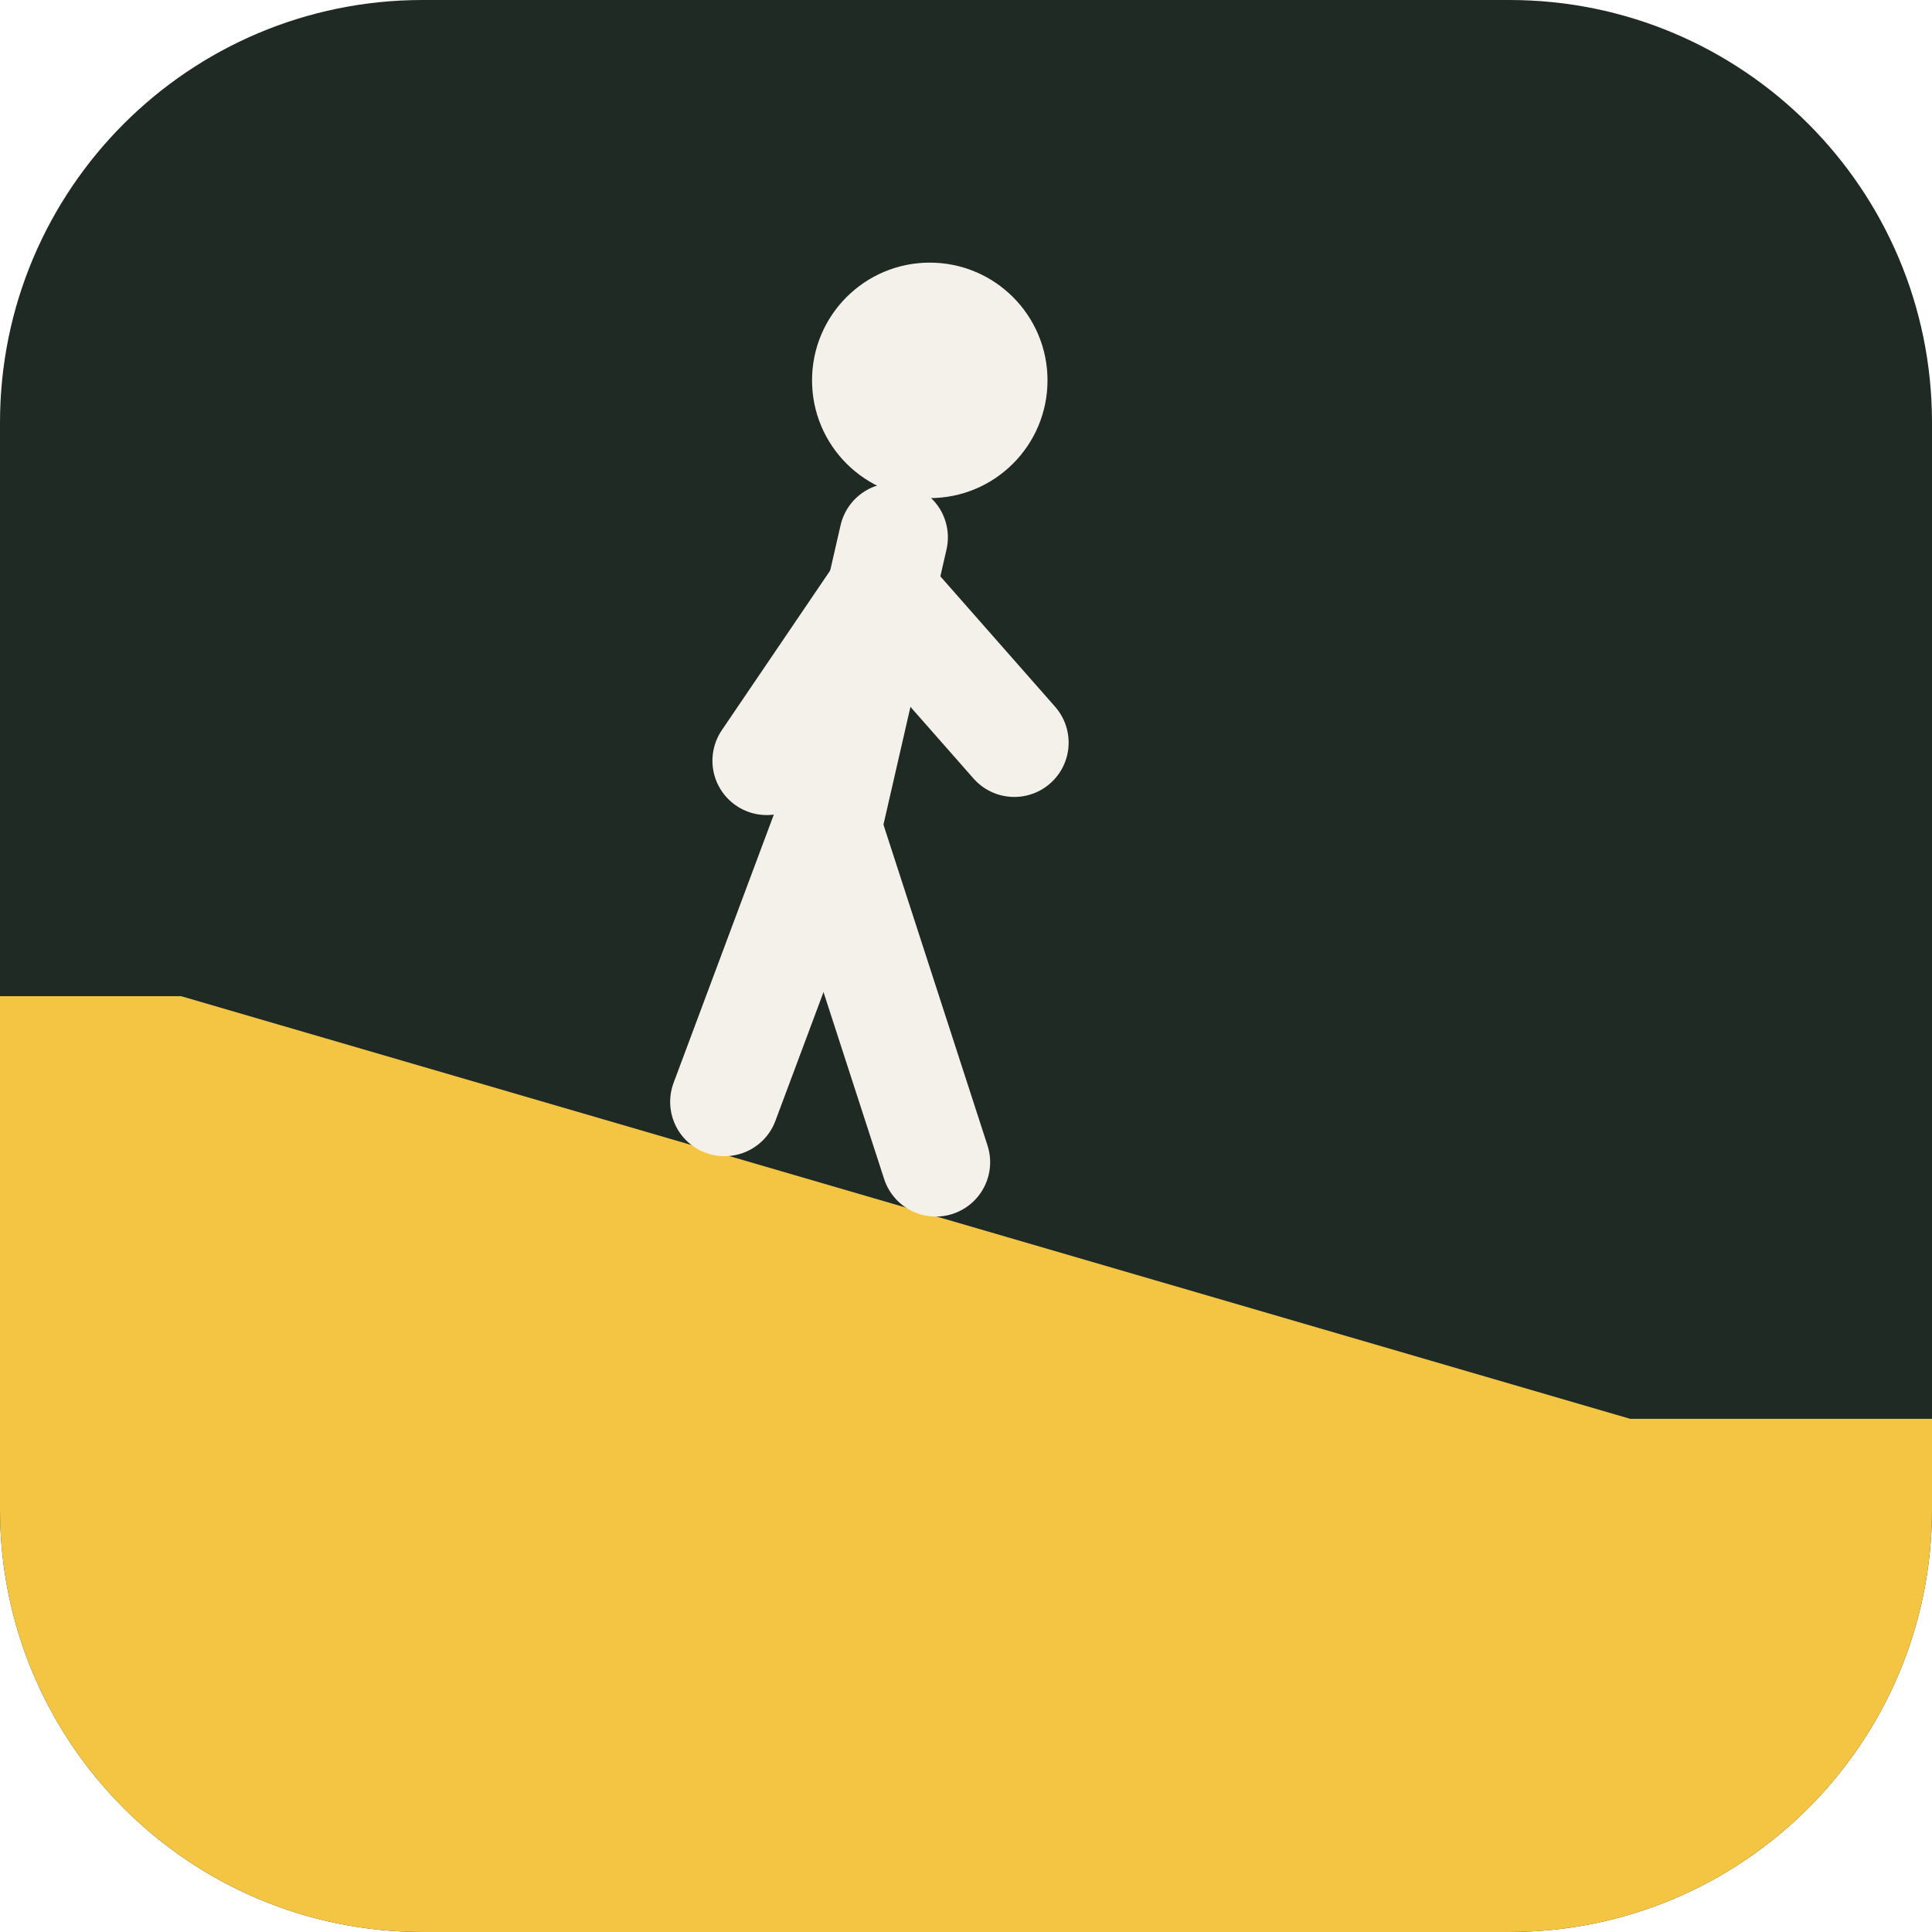
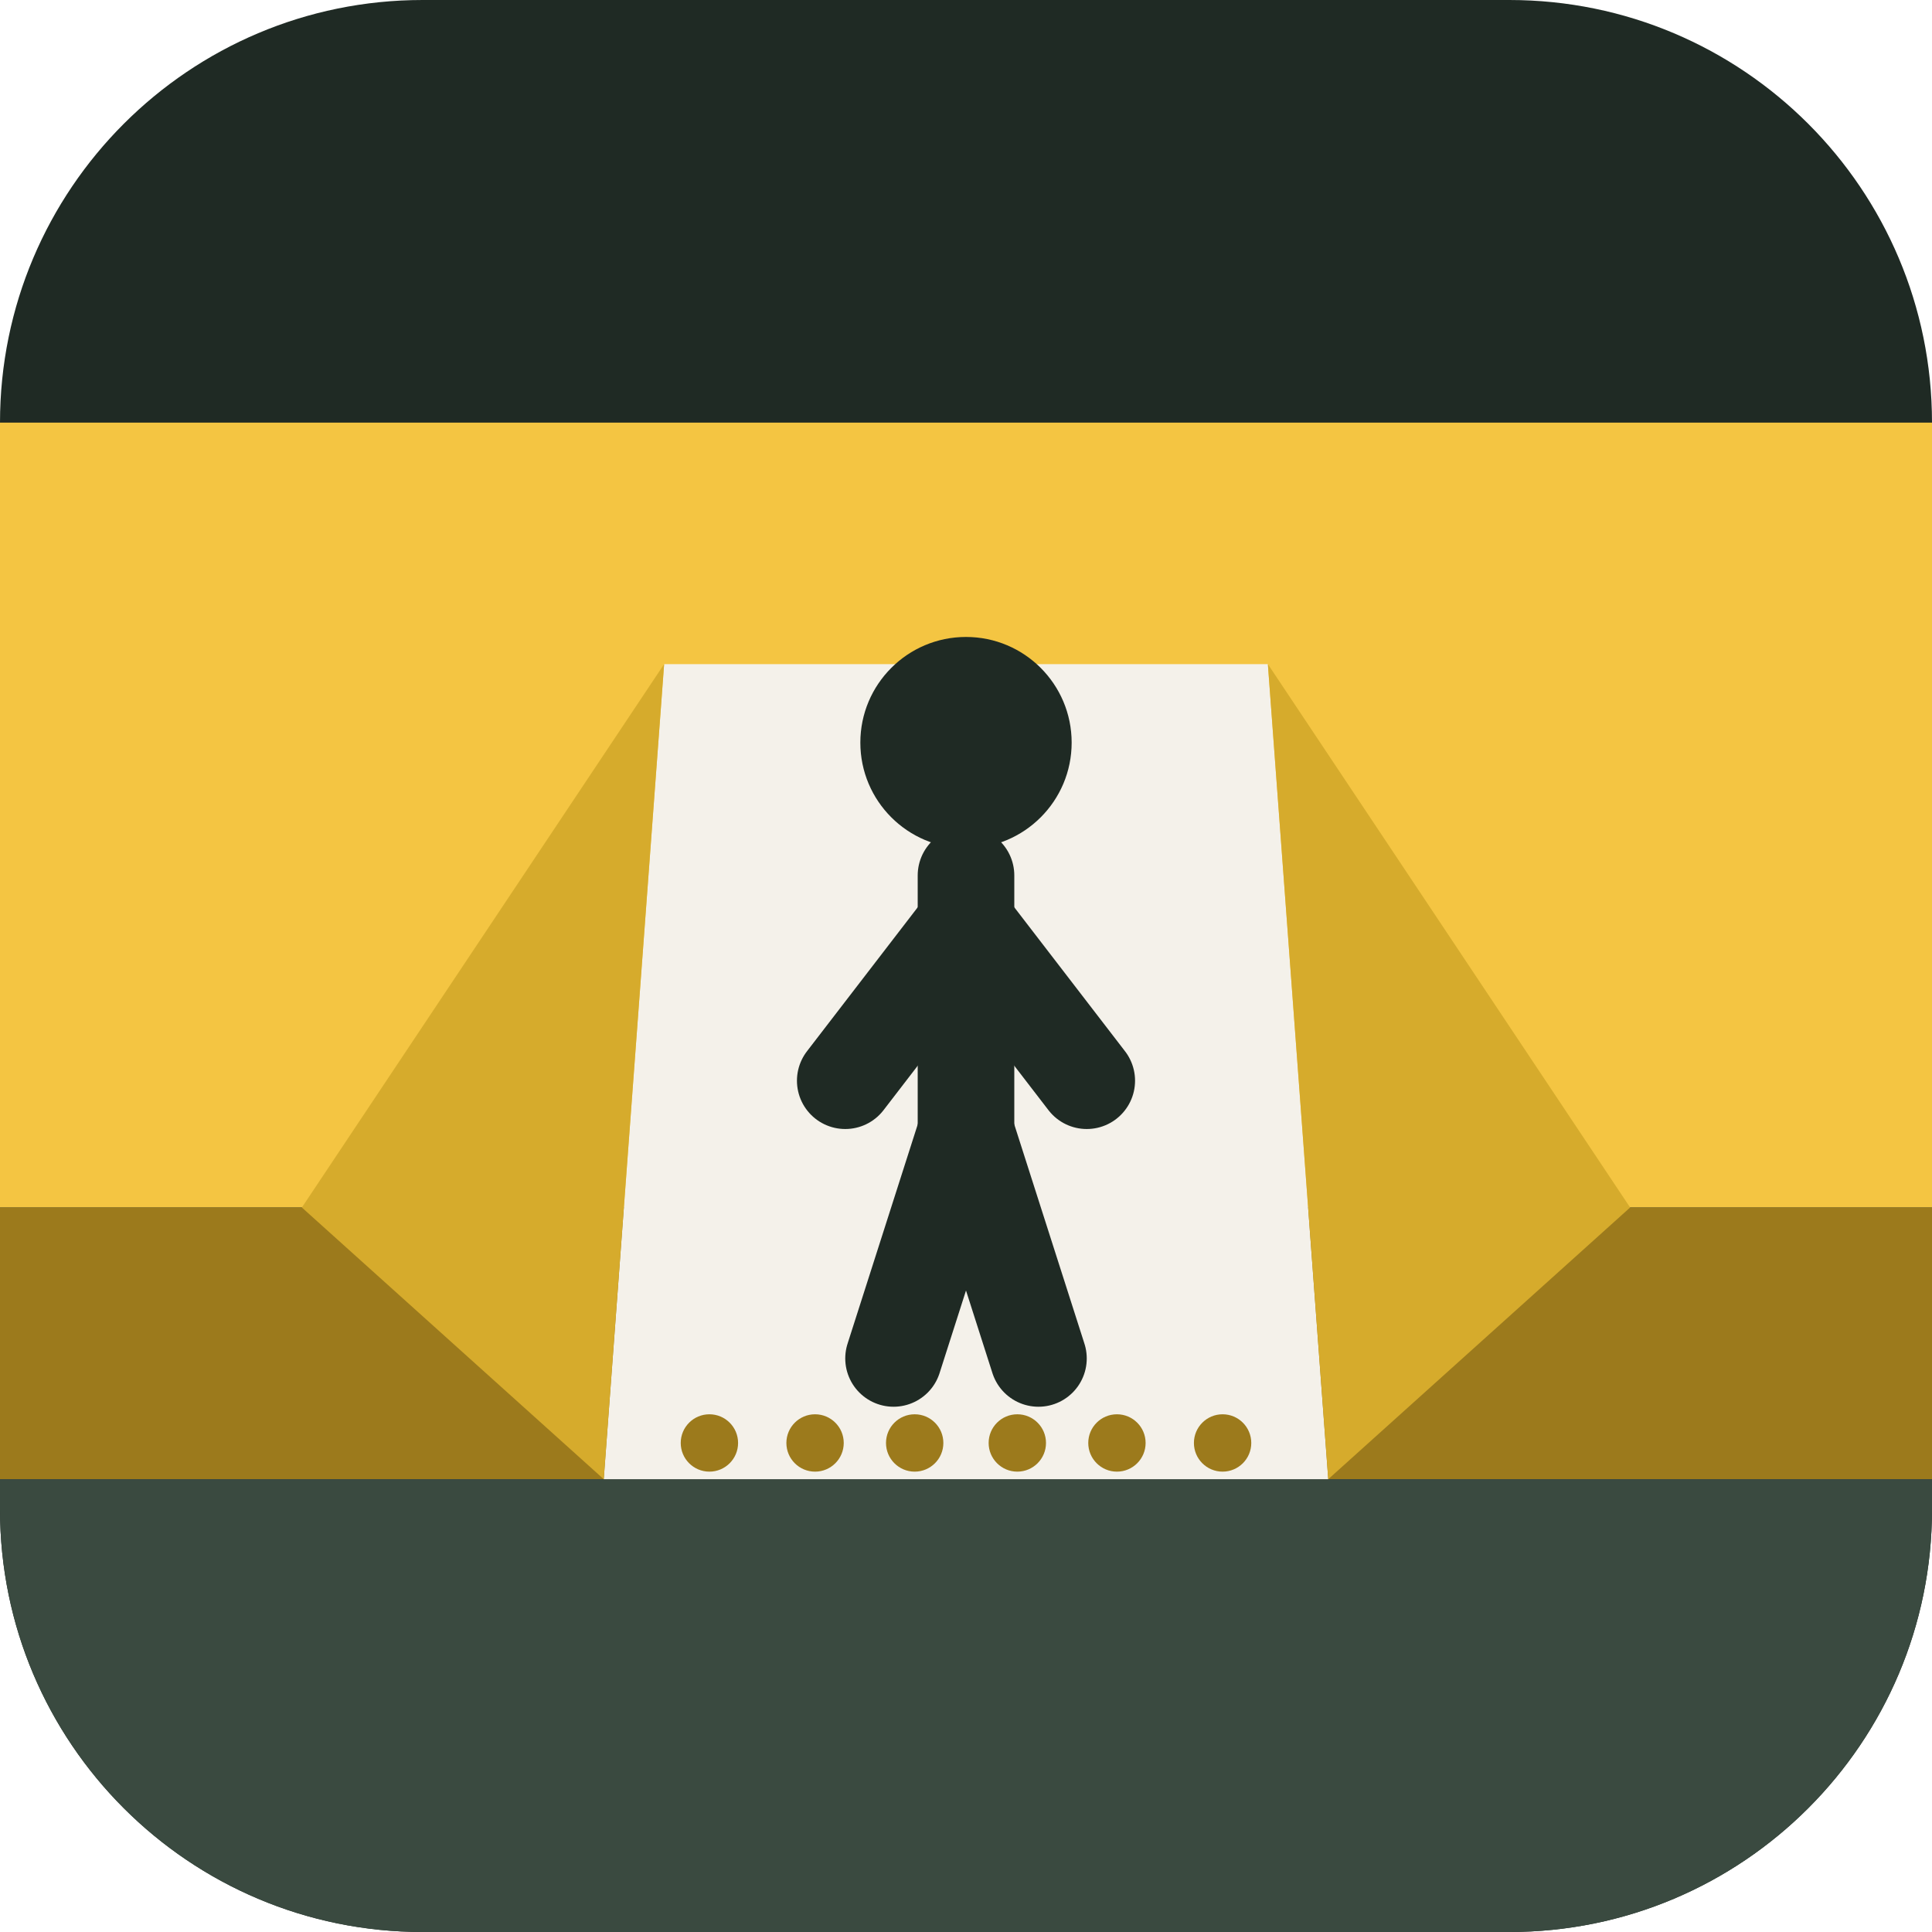
- <svg xmlns="http://www.w3.org/2000/svg" viewBox="0 0 64 64" role="img" aria-label="Trebuche: a person walking down a curb ramp">
+ <svg xmlns="http://www.w3.org/2000/svg" viewBox="0 0 64 64" role="img" aria-label="Trebuche: a person walking down a curb ramp cut into a curb">
  <defs>
    <clipPath id="badge">
      <rect width="64" height="64" rx="14" />
    </clipPath>
  </defs>
  <g clip-path="url(#badge)">
    <rect width="64" height="64" fill="#1f2a24" />
-     <path d="M0 33H6L54 47H64V64H0Z" fill="#f4c542" />
-     <g stroke="#f4f1ea" stroke-width="3.6" stroke-linecap="round" stroke-linejoin="round" fill="none">
-       <path d="M27.4 27.4L29.6 17.8" />
-       <path d="M27.4 27.4L24 36.5" />
-       <path d="M27.4 27.4L31 38.5" />
-       <path d="M29.2 19.6L25.4 25.2" />
-       <path d="M29.2 19.6L33.6 24.6" />
+     <rect y="14" width="64" height="26" fill="#f4c542" />
+     <rect y="40" width="64" height="9" fill="#9c7a1c" />
+     <rect y="49" width="64" height="15" fill="#3a4a40" />
+     <path d="M22 22H42L44 49H20Z" fill="#f4f1ea" />
+     <path d="M10 40L22 22L20 49Z" fill="#d6ab2c" />
+     <path d="M54 40L42 22L44 49Z" fill="#d6ab2c" />
+     <g fill="#9c7a1c">
+       <circle cx="23.5" cy="47.8" r="0.95" />
+       <circle cx="27" cy="47.8" r="0.95" />
+       <circle cx="30.3" cy="47.8" r="0.95" />
+       <circle cx="33.7" cy="47.8" r="0.95" />
+       <circle cx="37" cy="47.8" r="0.95" />
+       <circle cx="40.5" cy="47.8" r="0.95" />
    </g>
-     <circle cx="30.8" cy="12.6" r="3.9" fill="#f4f1ea" />
+     <g stroke="#1f2a24" stroke-width="3.2" stroke-linecap="round" stroke-linejoin="round" fill="none">
+       <path d="M32 29V37.5" />
+       <path d="M32 37.5L29.6 45" />
+       <path d="M32 37.5L34.4 45" />
+       <path d="M32 30.6L28 35.8" />
+       <path d="M32 30.6L36 35.8" />
+     </g>
+     <circle cx="32" cy="24.6" r="3.5" fill="#1f2a24" />
  </g>
</svg>
